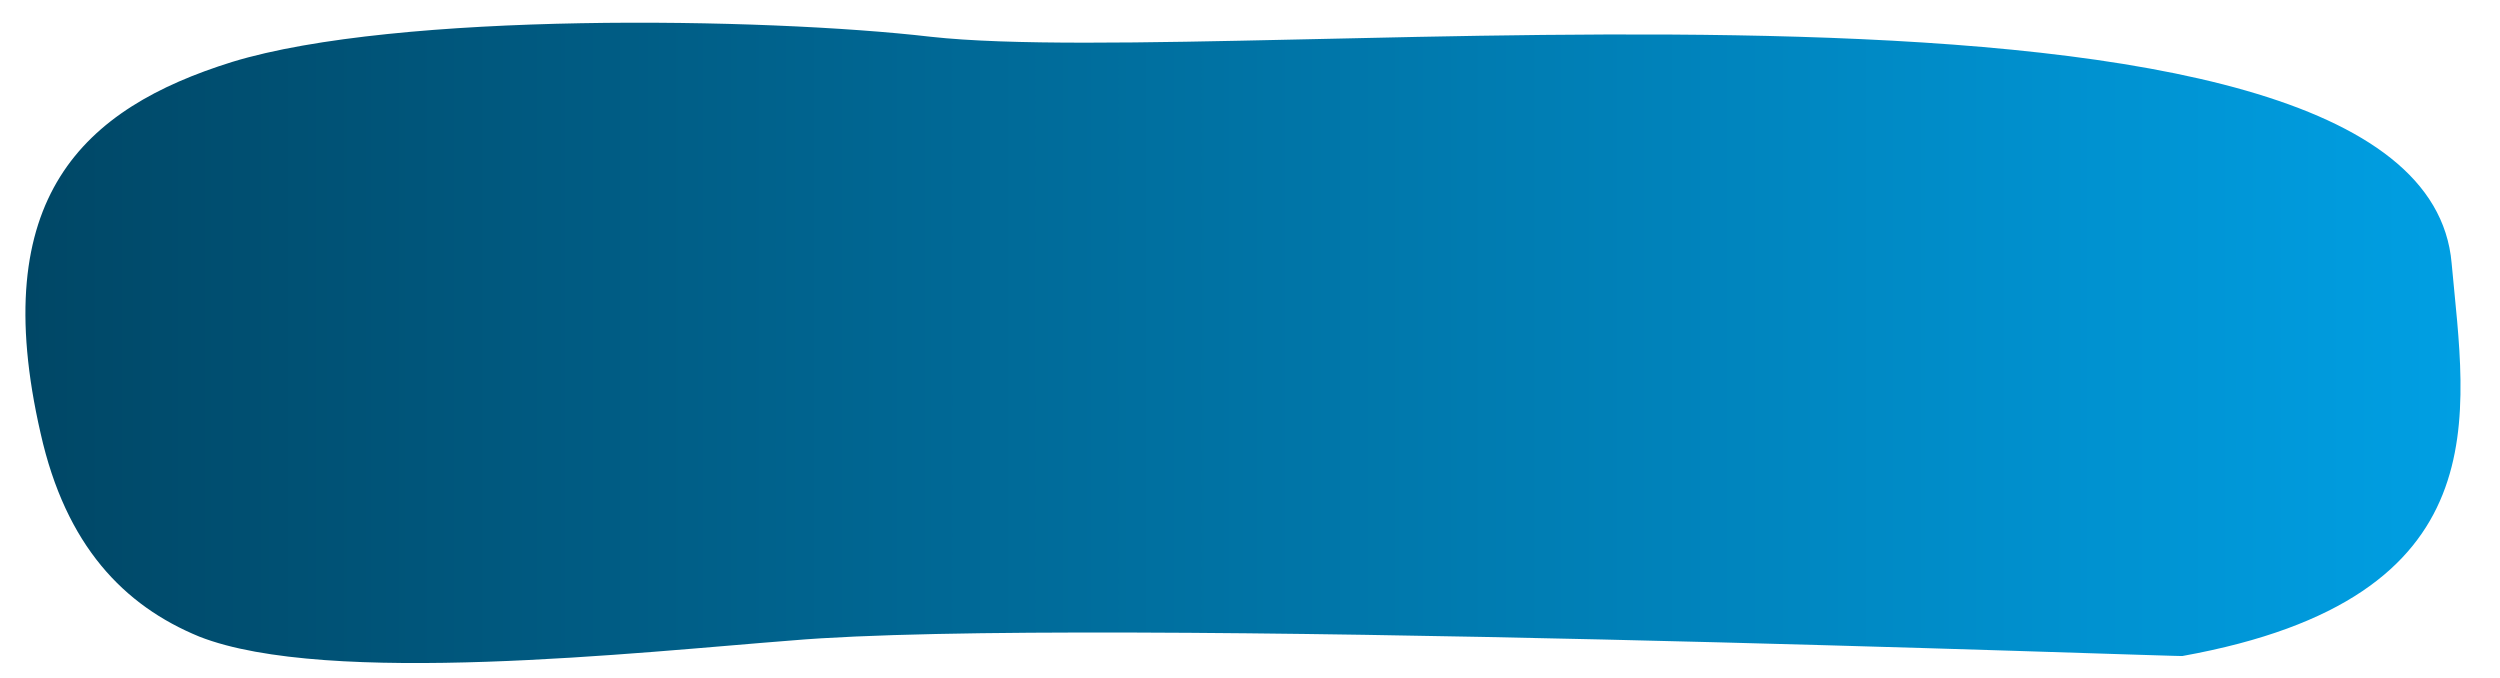
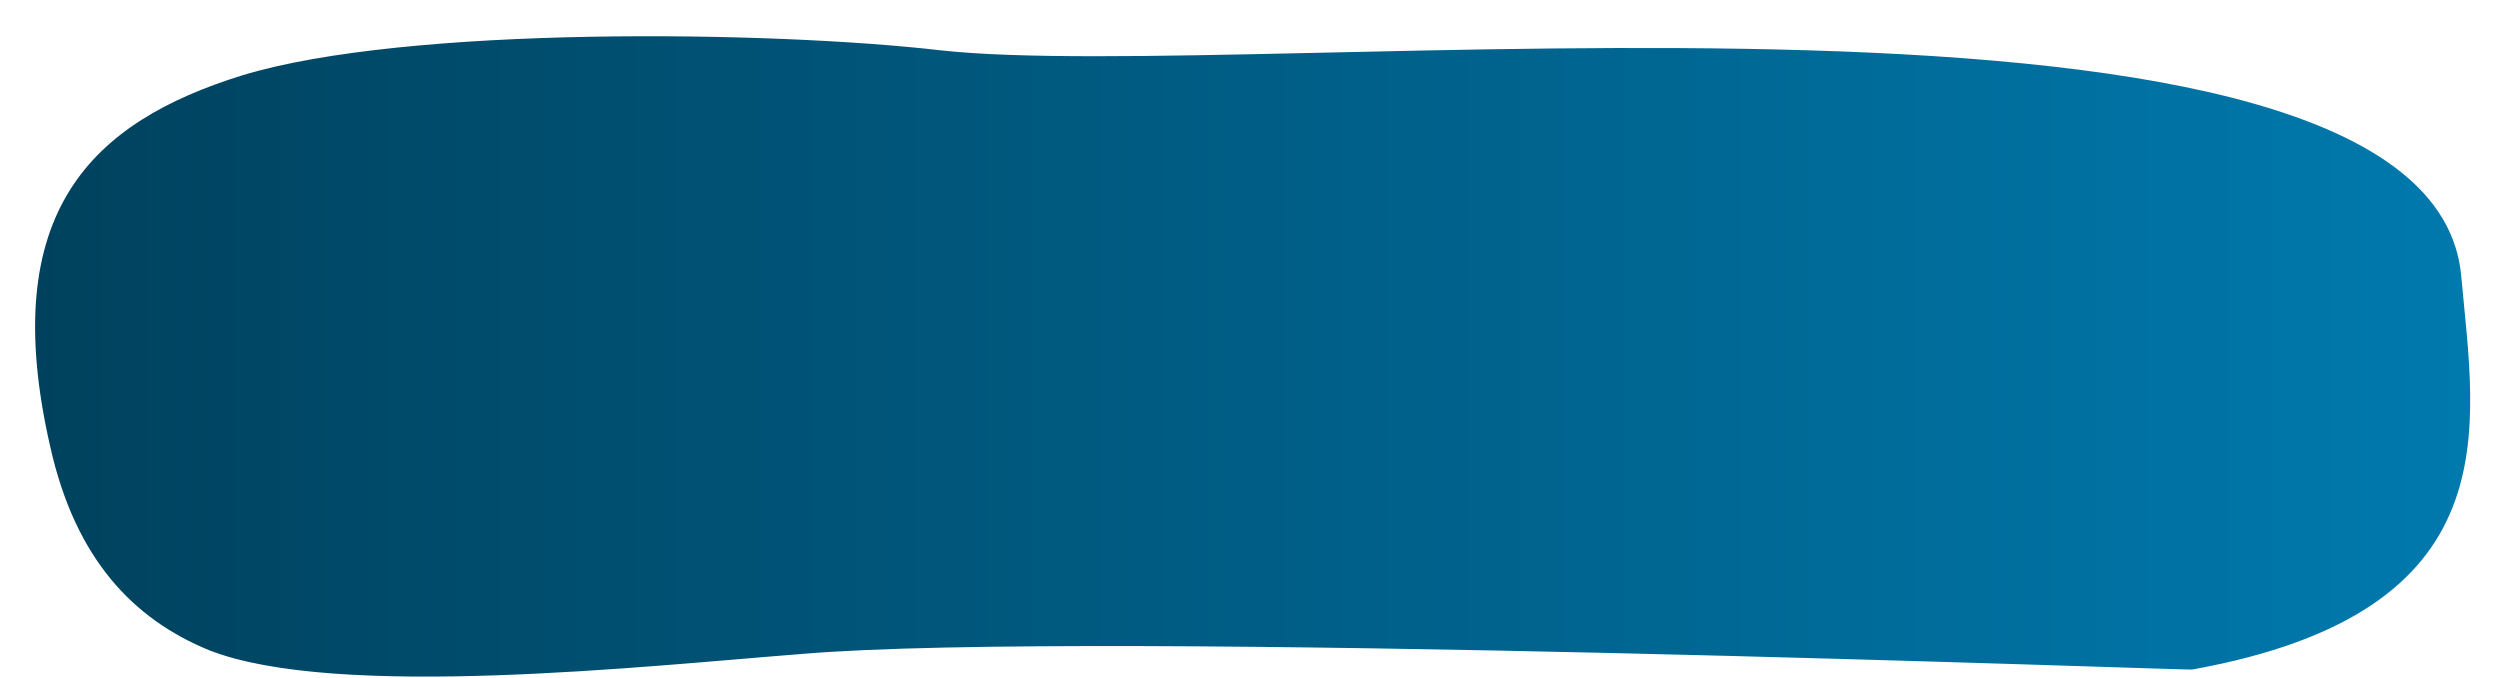
<svg xmlns="http://www.w3.org/2000/svg" version="1.1" id="Layer_1" x="0px" y="0px" viewBox="-414 263 129.2 35" style="enable-background:new -414 263 129.2 35;" xml:space="preserve">
  <style type="text/css">
	.st0{fill:url(#XMLID_2_);}
</style>
-   <linearGradient id="XMLID_2_" gradientUnits="userSpaceOnUse" x1="-412.686" y1="280.72" x2="-286.84" y2="280.72">
-     <stop offset="0" style="stop-color:#004766" />
-     <stop offset="1" style="stop-color:#009FE3" />
+   <linearGradient id="XMLID_2_" gradientUnits="userSpaceOnUse" x1="-412.146" y1="280.547" x2="-286.3" y2="280.547" gradientTransform="matrix(1 0 0 -1 0 562)">
+     <stop offset="0" style="stop-color:#00425E" />
+     <stop offset="1" style="stop-color:#0079AD" />
  </linearGradient>
-   <path id="XMLID_56_" class="st0" d="M-287.3,276.6c-1.5-17.4-62.3-9.9-78.6-11.7c-8.6-1-27.6-1.3-36.1,1.3c-7.7,2.4-12.7,7-9.9,19.2  c1.3,5.8,4.3,8.9,8.2,10.5c6.6,2.6,22.8,0.8,30.6,0.2c15.1-1.3,72.8,0.9,71.9,0.8C-284.6,293.9-286.6,284.4-287.3,276.6z" />
+   <path id="XMLID_56_" class="st0" d="M-286.8,277.3c-1.5-17.4-62.3-9.9-78.6-11.7c-8.6-1-27.6-1.3-36.1,1.3c-7.7,2.4-12.7,7-9.9,19.2  c1.3,5.8,4.3,8.9,8.2,10.5c6.6,2.6,22.8,0.8,30.6,0.2c15.1-1.3,72.8,0.9,71.9,0.8C-284.1,294.6-286.1,285.1-286.8,277.3z" />
</svg>
